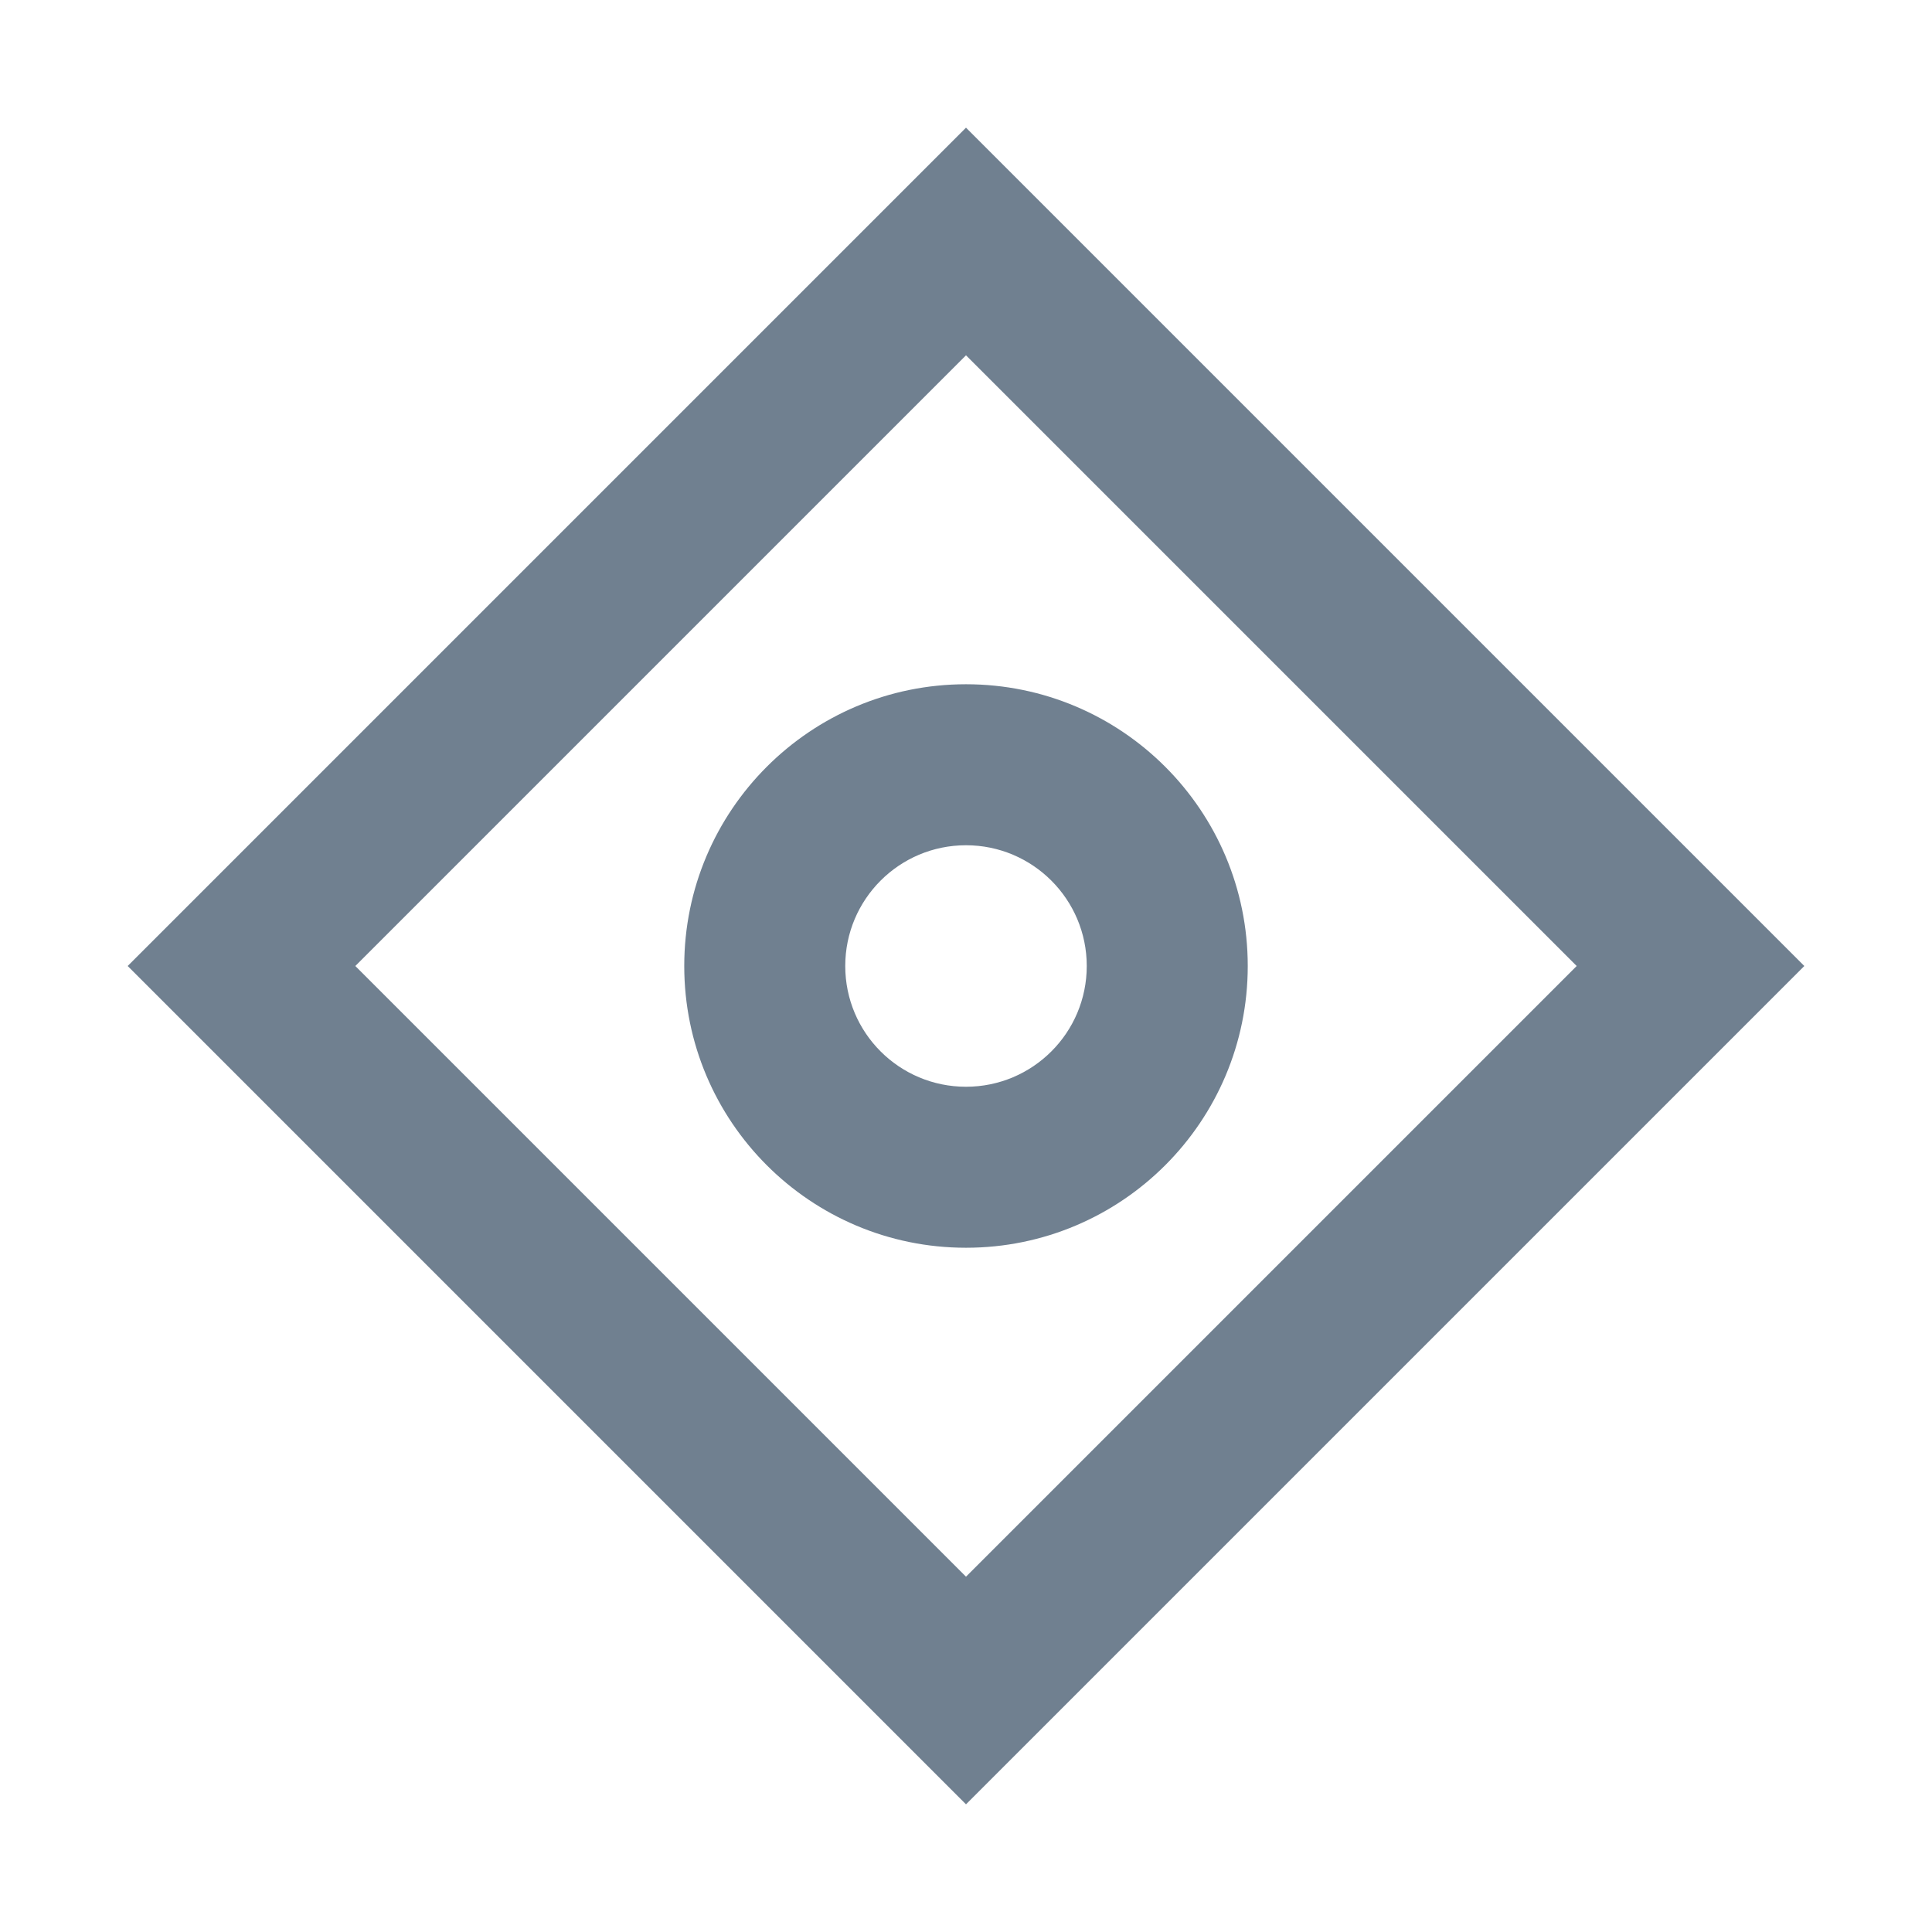
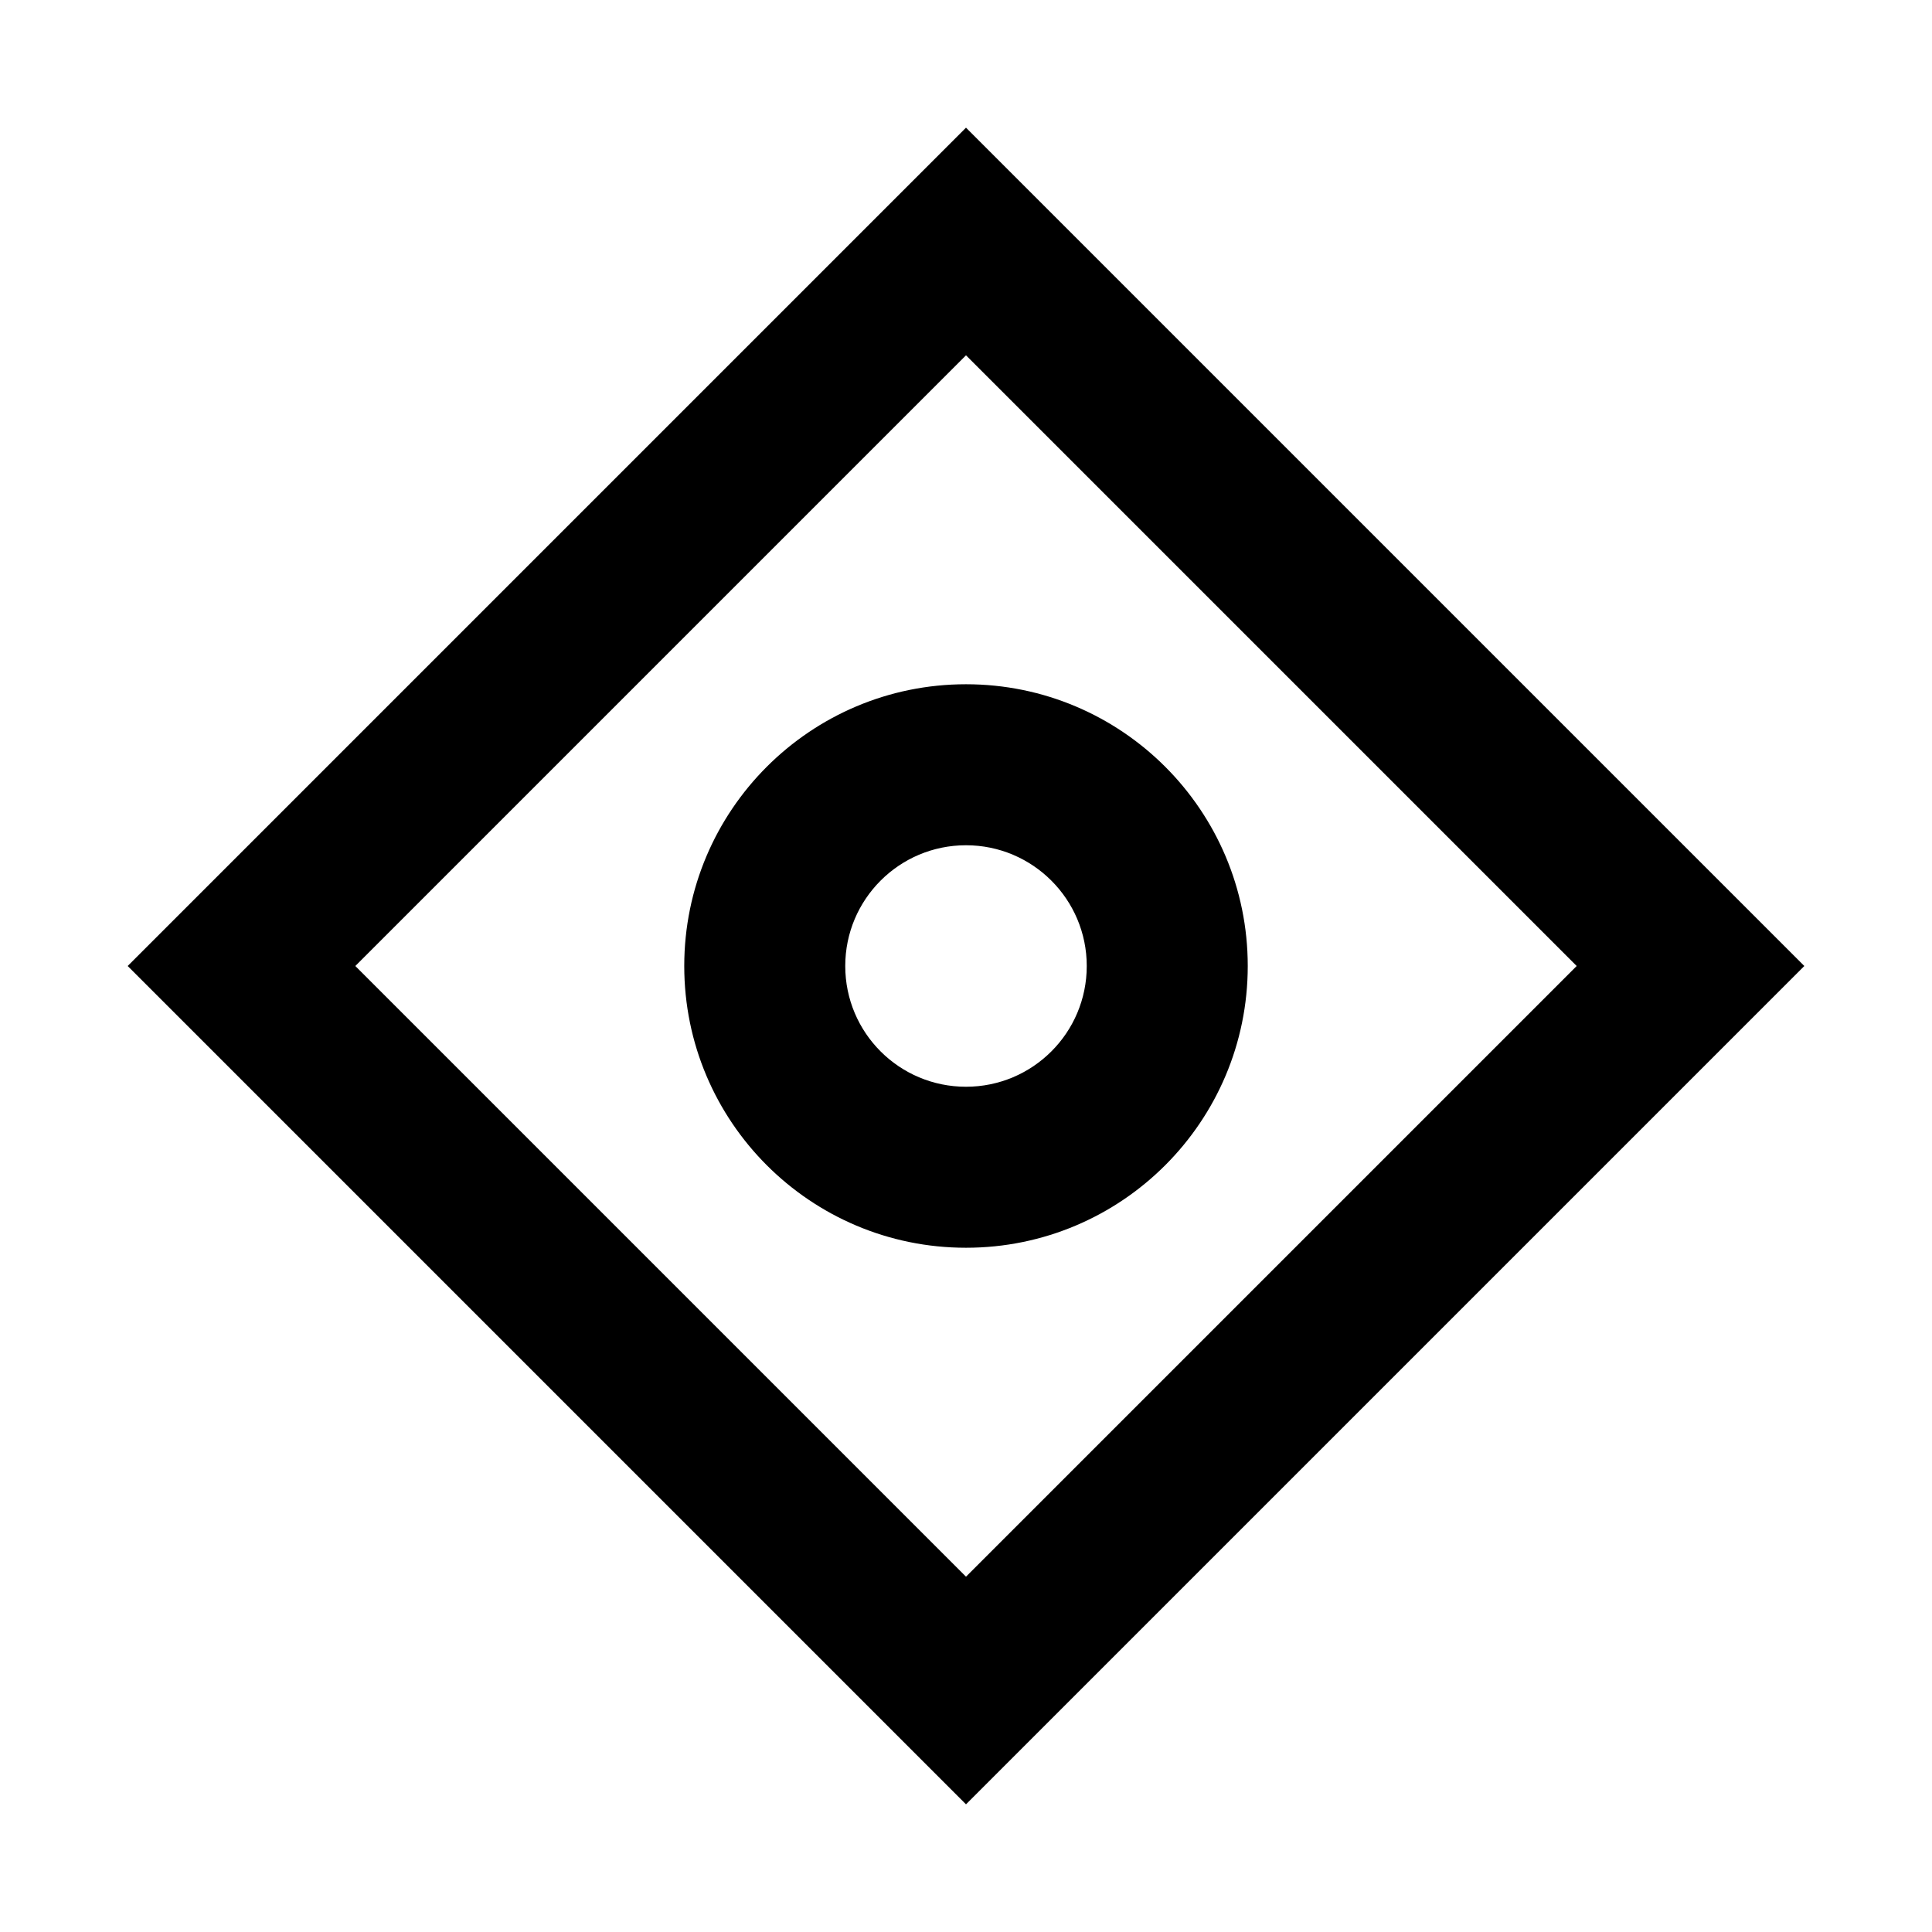
- <svg xmlns="http://www.w3.org/2000/svg" width="24" height="24" viewBox="0 0 24 24" fill="none">
-   <path fill-rule="evenodd" clip-rule="evenodd" d="M12 8.5C10.067 8.5 8.5 10.067 8.5 12C8.5 13.933 10.067 15.5 12 15.5C13.933 15.5 15.5 13.933 15.5 12C15.5 10.067 13.933 8.5 12 8.5ZM10.5 12C10.5 11.172 11.171 10.5 12 10.5C12.828 10.5 13.5 11.172 13.5 12C13.5 12.829 12.828 13.5 12 13.5C11.171 13.5 10.5 12.829 10.5 12Z" fill="#708090" />
-   <path fill-rule="evenodd" clip-rule="evenodd" d="M12 1.586L1.586 12L12 22.414L22.414 12L12 1.586ZM12 19.586L4.414 12L12 4.414L19.586 12L12 19.586Z" fill="#708090" />
+ <svg xmlns="http://www.w3.org/2000/svg" width="24" height="24" viewBox="0 0 24 24" fill="currentColor">
+   <path fill-rule="evenodd" clip-rule="evenodd" d="M12 8.5C10.067 8.5 8.5 10.067 8.5 12C8.5 13.933 10.067 15.5 12 15.5C13.933 15.5 15.5 13.933 15.5 12C15.5 10.067 13.933 8.5 12 8.5ZM10.5 12C10.5 11.172 11.171 10.5 12 10.5C12.828 10.5 13.5 11.172 13.5 12C13.5 12.829 12.828 13.5 12 13.5C11.171 13.5 10.5 12.829 10.5 12Z" fill="currentColor" />
+   <path fill-rule="evenodd" clip-rule="evenodd" d="M12 1.586L1.586 12L12 22.414L22.414 12L12 1.586ZM12 19.586L4.414 12L12 4.414L19.586 12L12 19.586Z" fill="currentColor" />
</svg>
